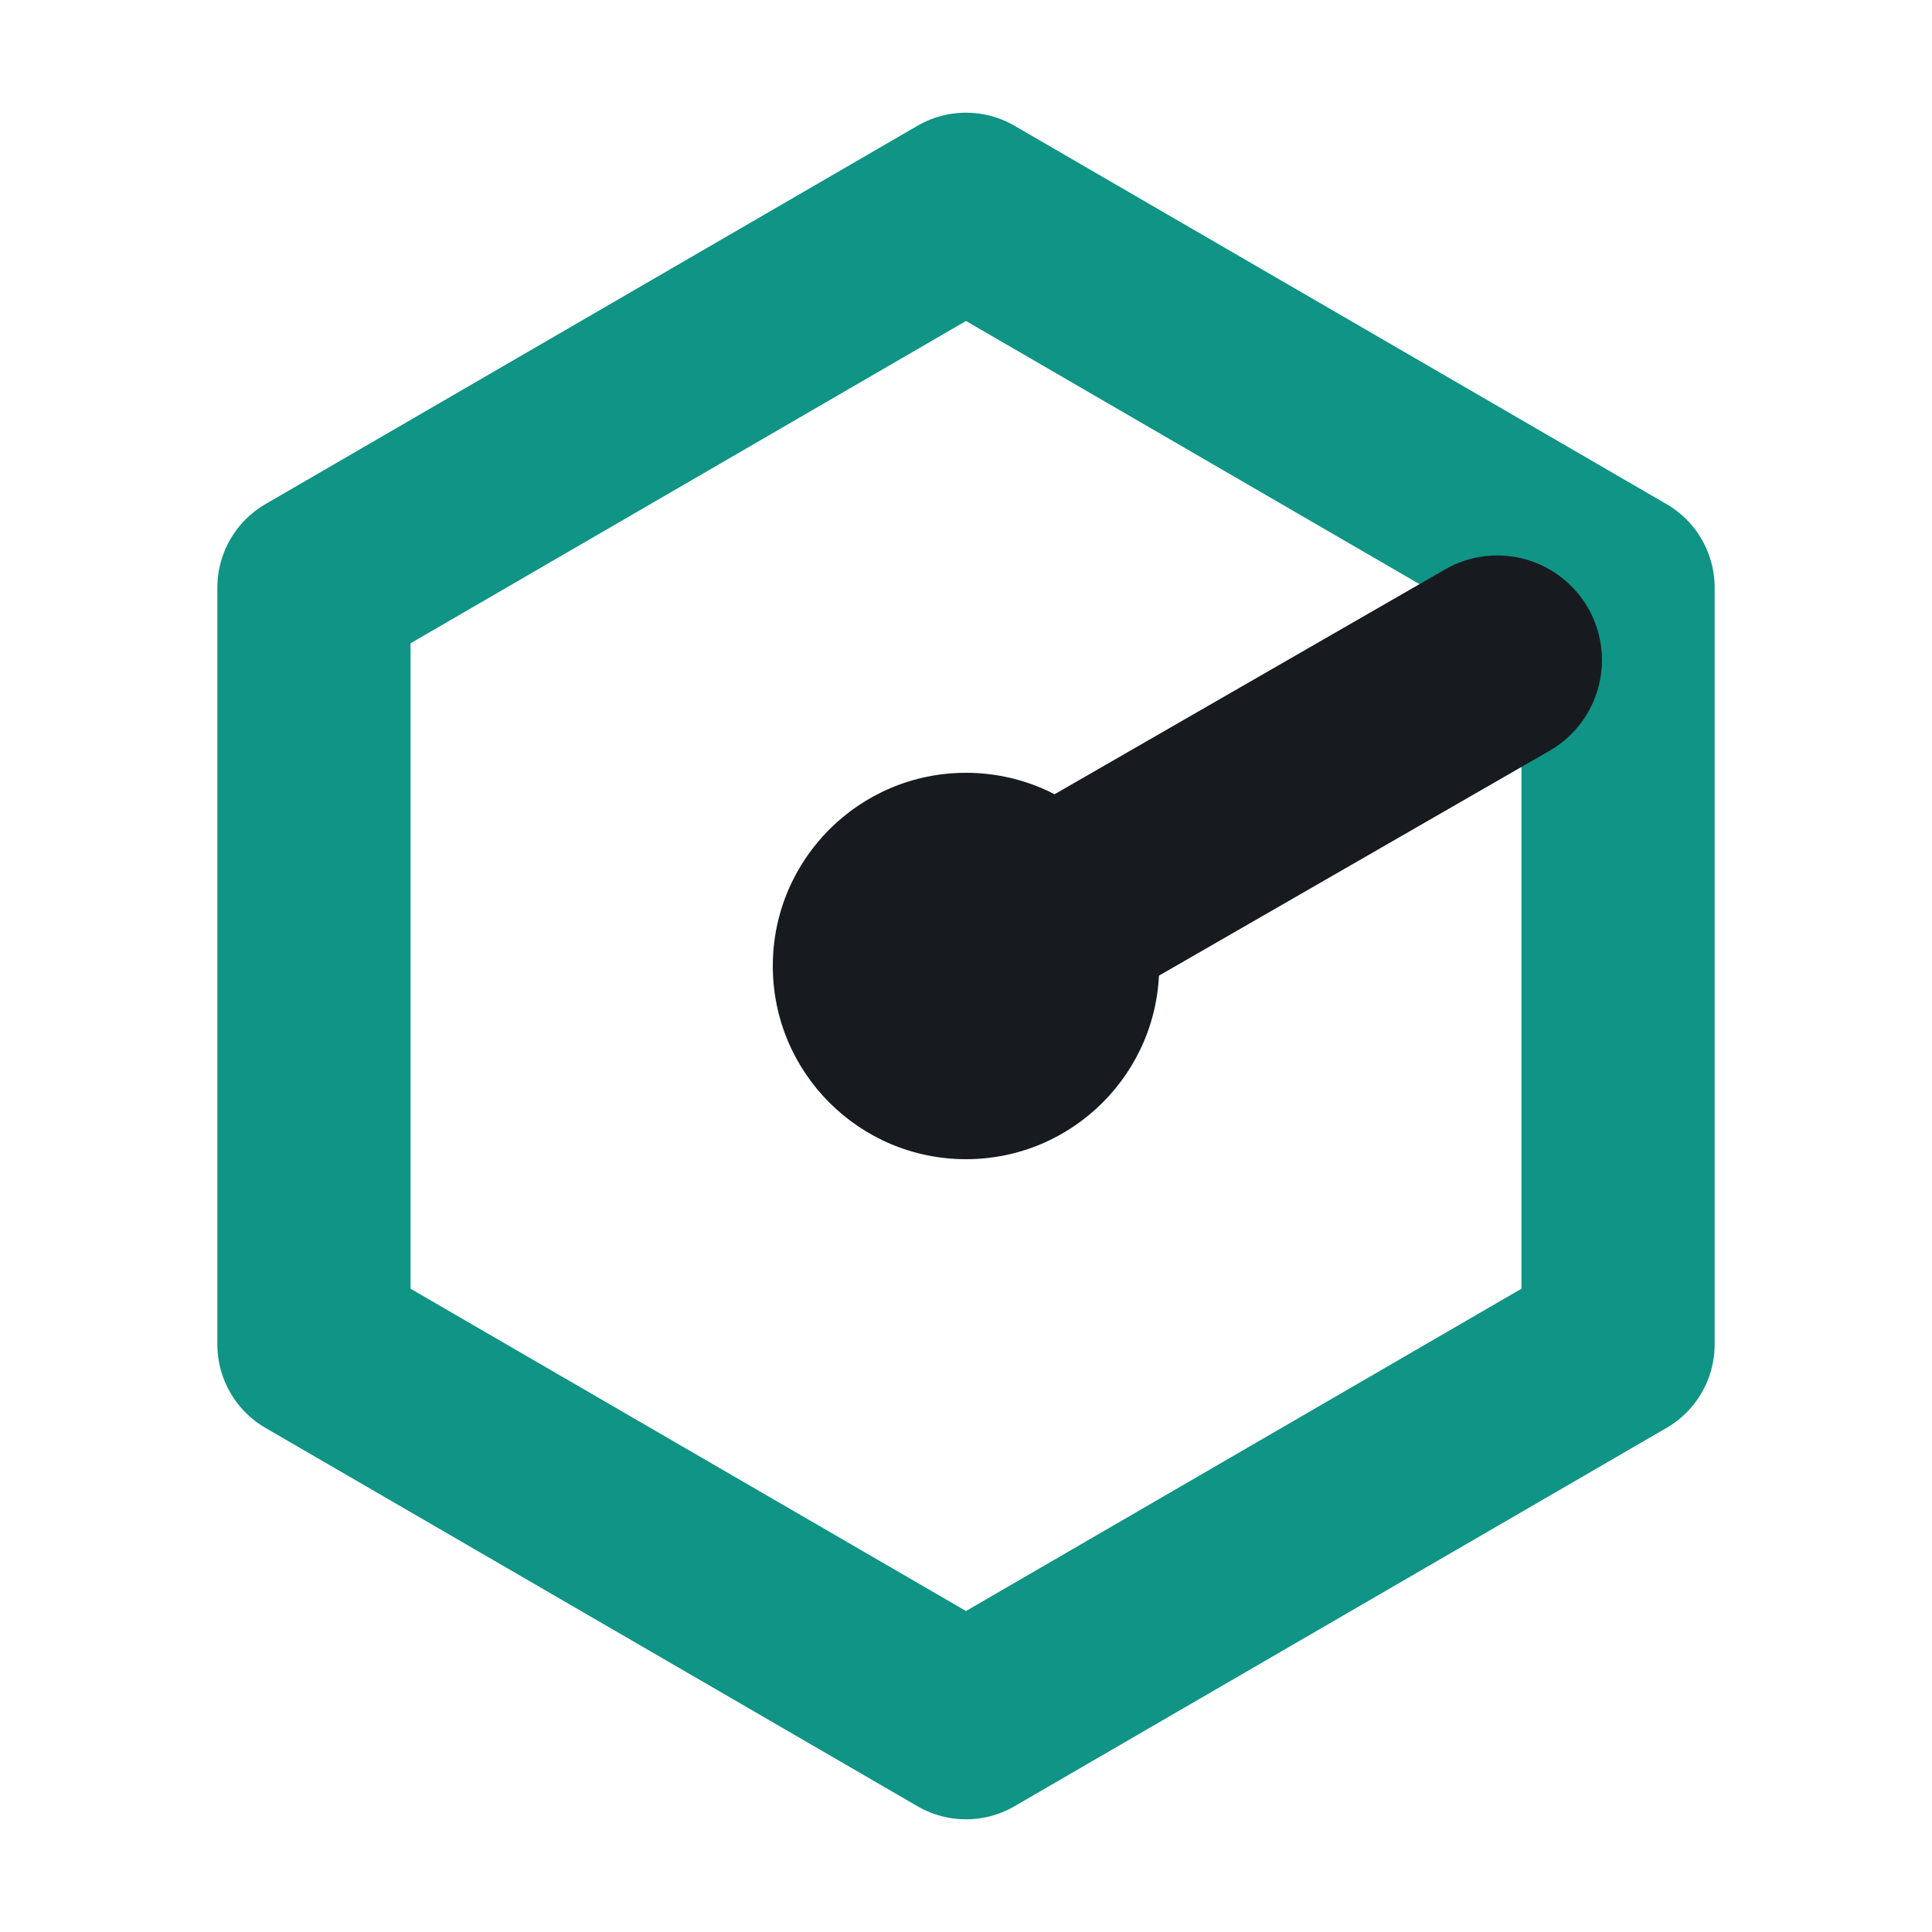
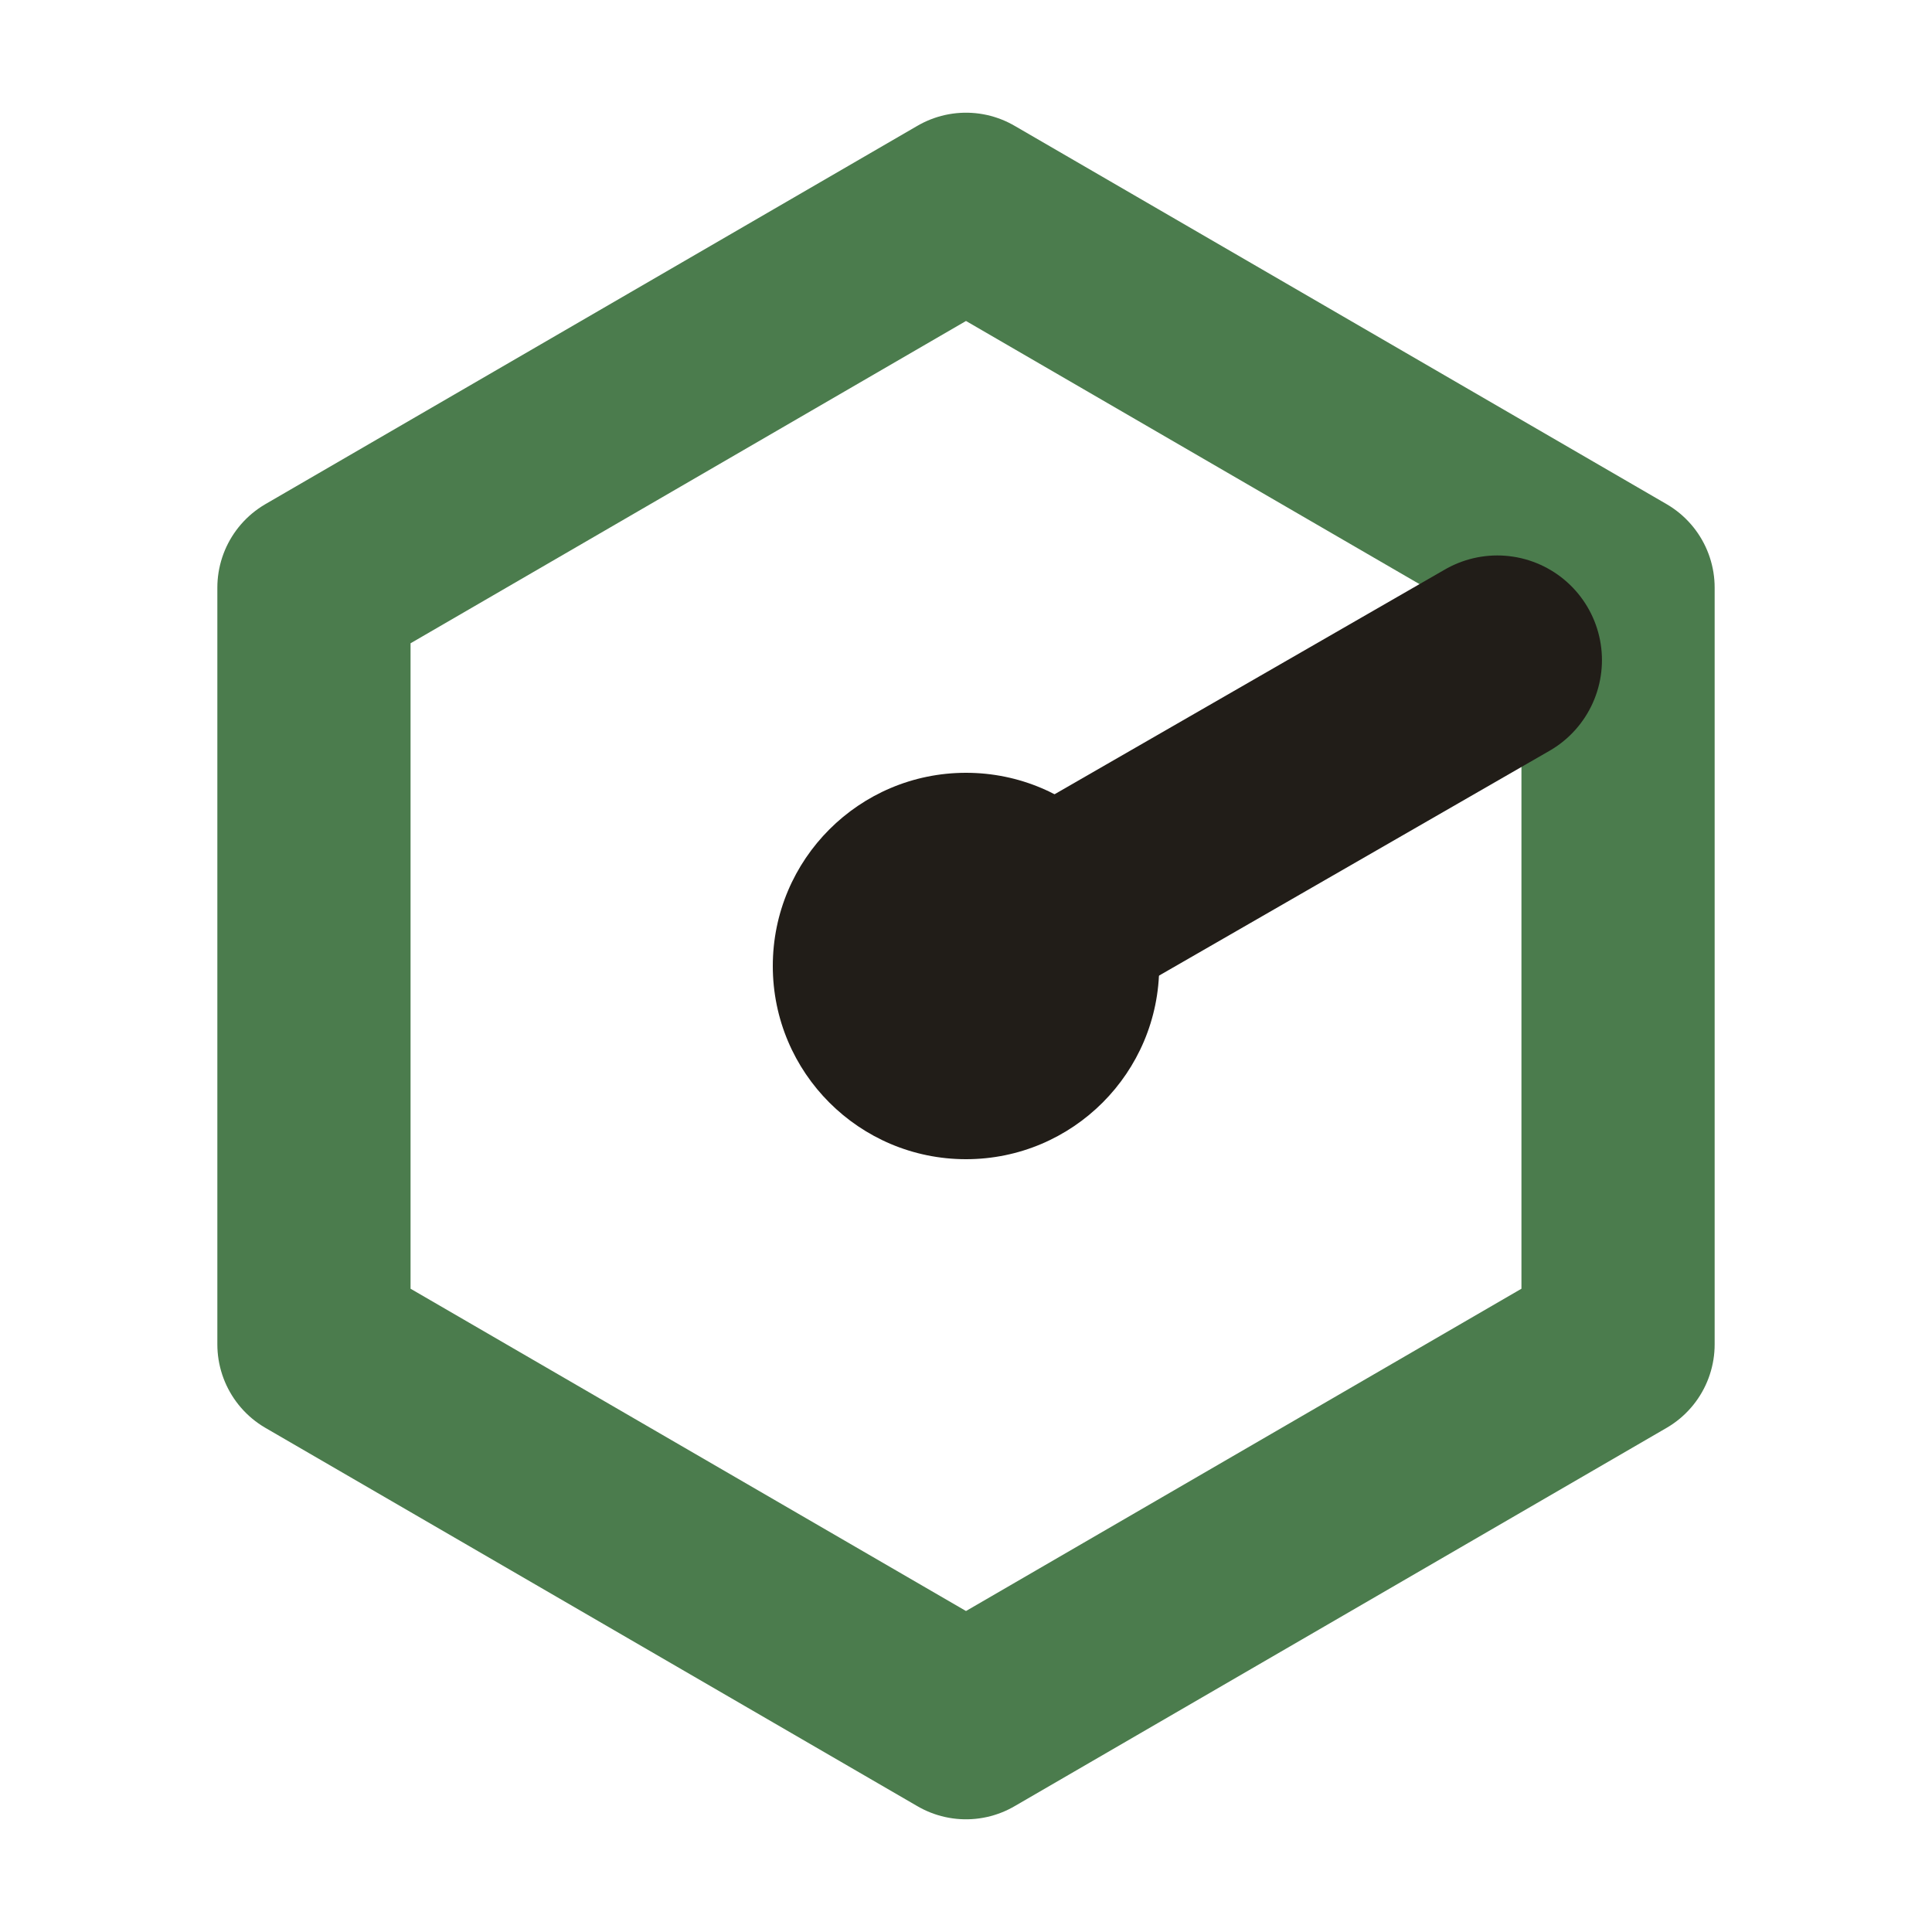
<svg xmlns="http://www.w3.org/2000/svg" viewBox="0 0 24 24">
-   <style>svg{color:#171b20}.hex{stroke:#0f9485}@media (prefers-color-scheme:dark){svg{color:#eef0f3}.hex{stroke:#74e7e5}}</style>
+   <style>svg{color:#211d18}.hex{stroke:#4b7c4d}@media (prefers-color-scheme:dark){svg{color:#f2eee5}.hex{stroke:#97ce98}}</style>
  <path class="hex" d="M12 2.6 3.9 7.3v9.4l8.1 4.7 8.1-4.7V7.3Z" fill="none" stroke-width="2.4" stroke-linejoin="round" />
  <path d="M12 12 18.6 8.2" stroke="currentColor" stroke-width="2.6" stroke-linecap="round" />
  <circle cx="12" cy="12" r="2.4" fill="currentColor" />
</svg>
